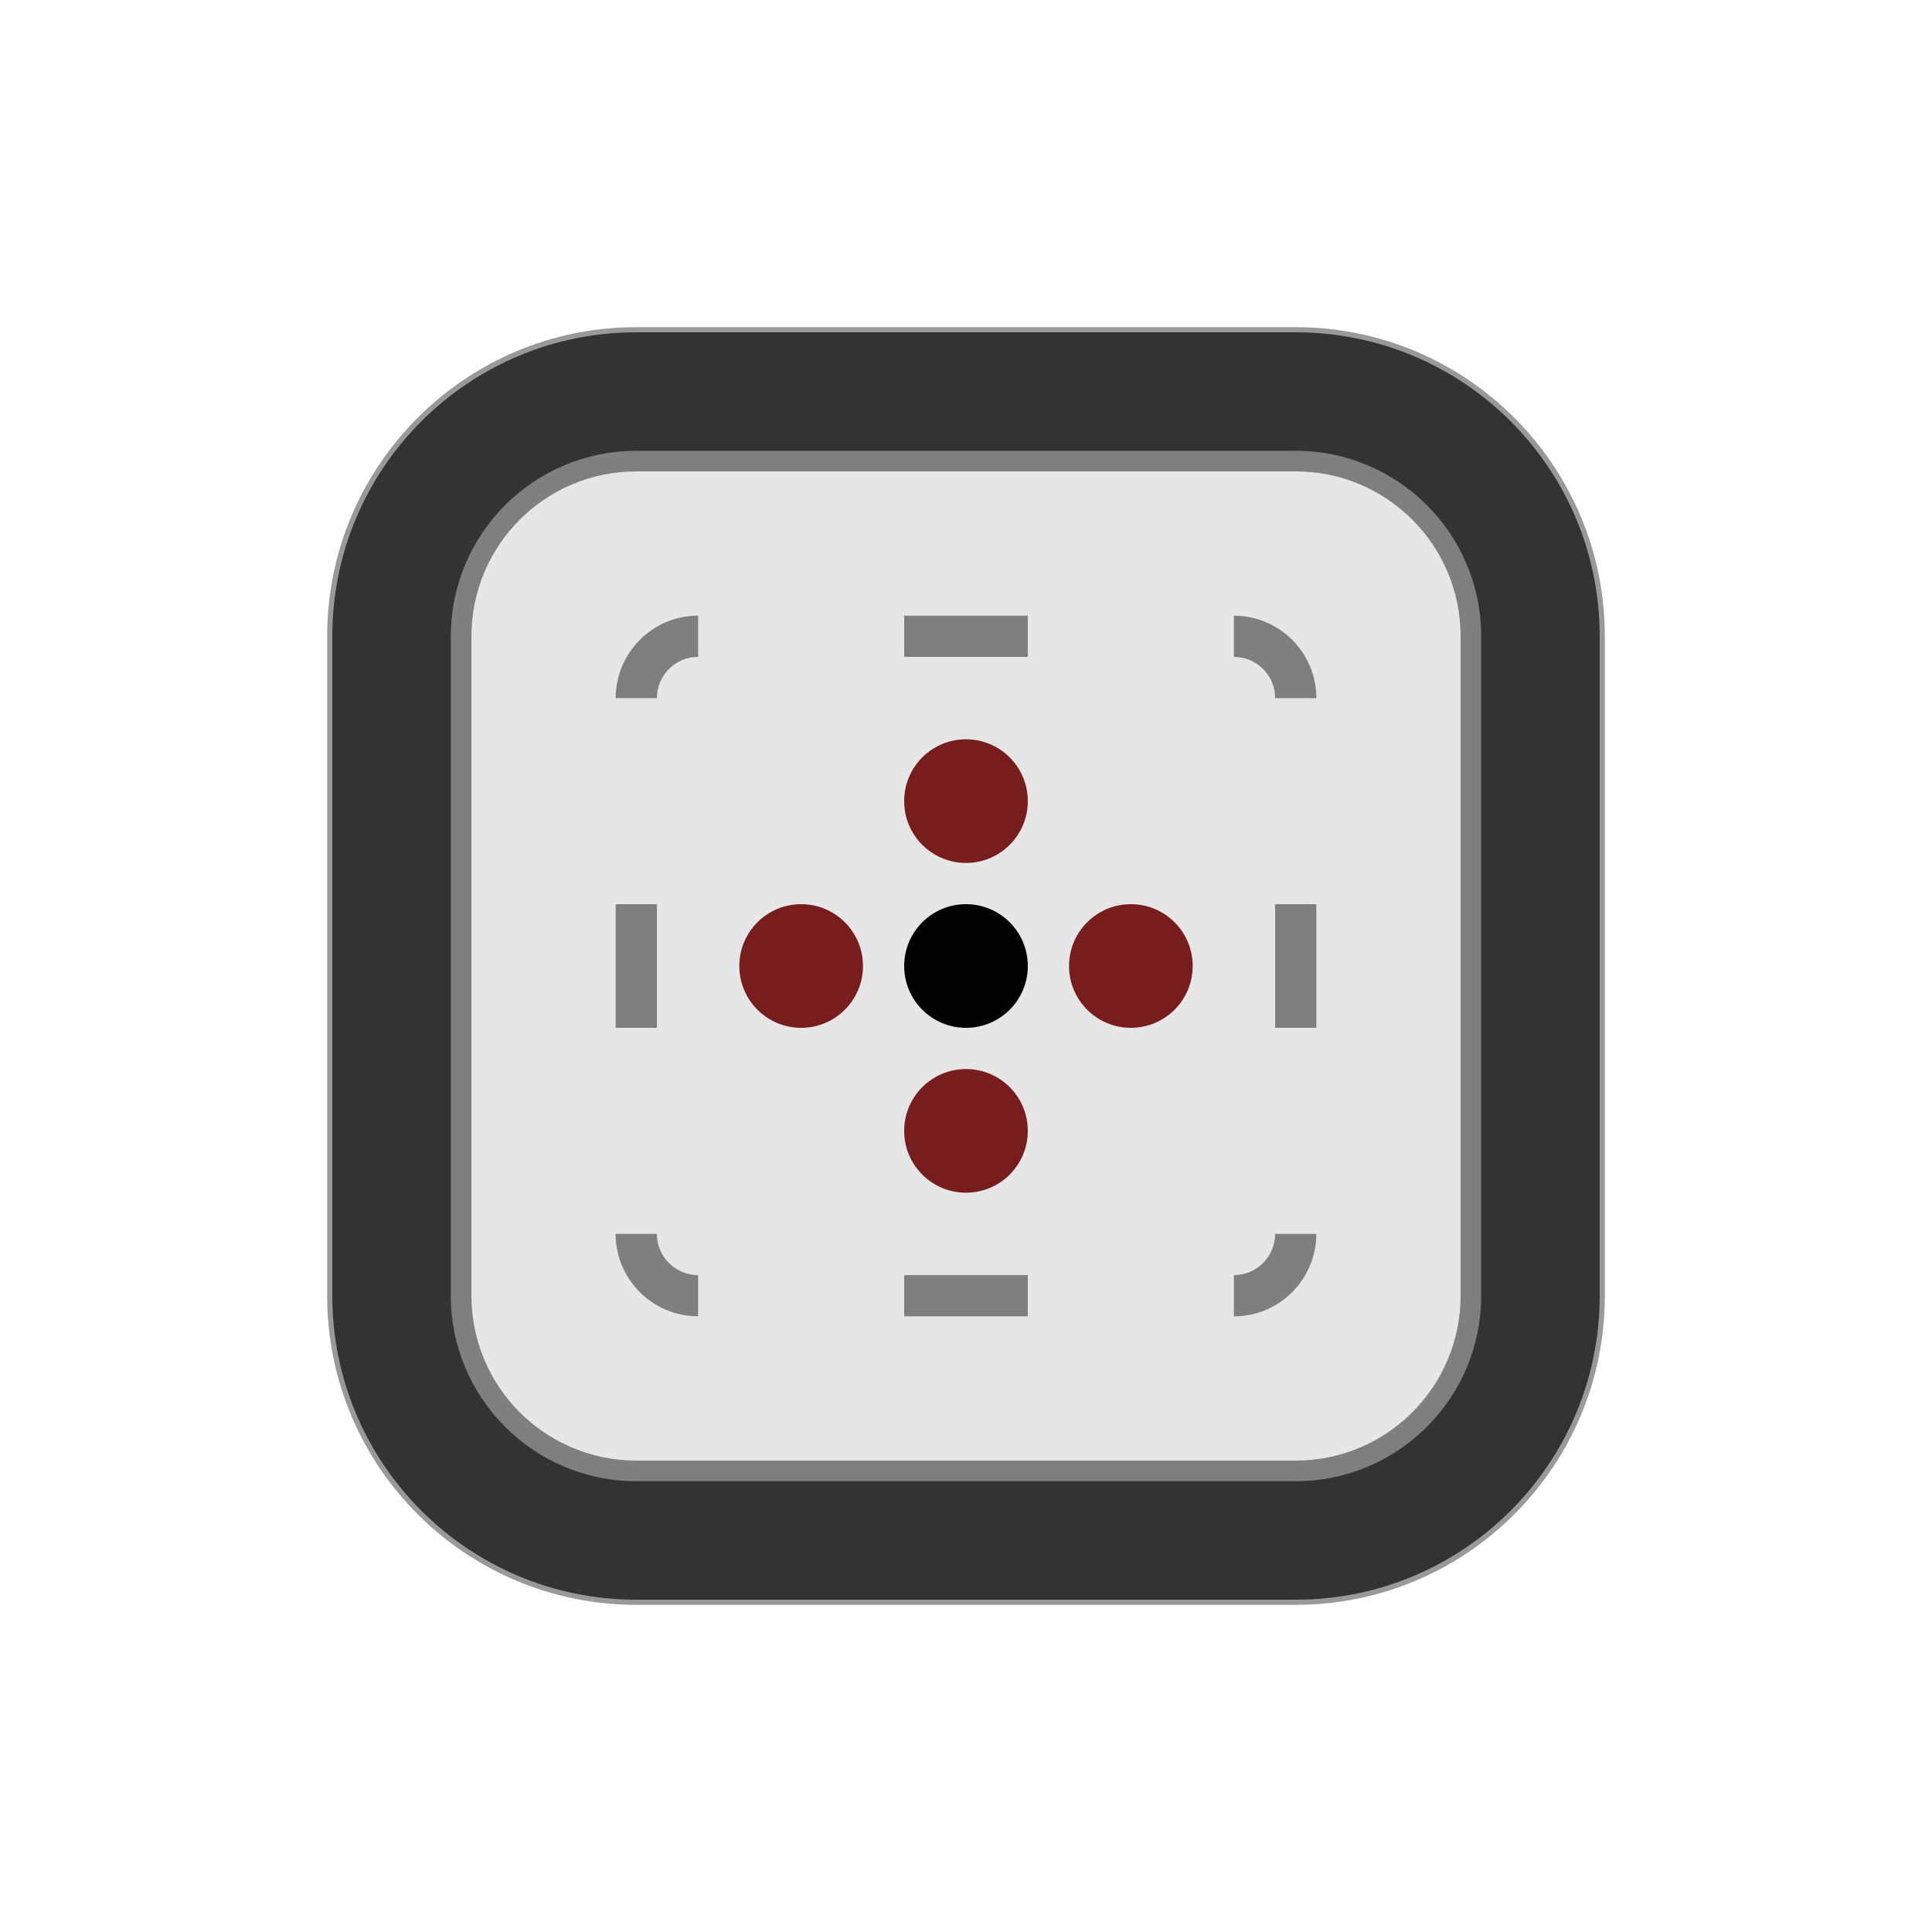
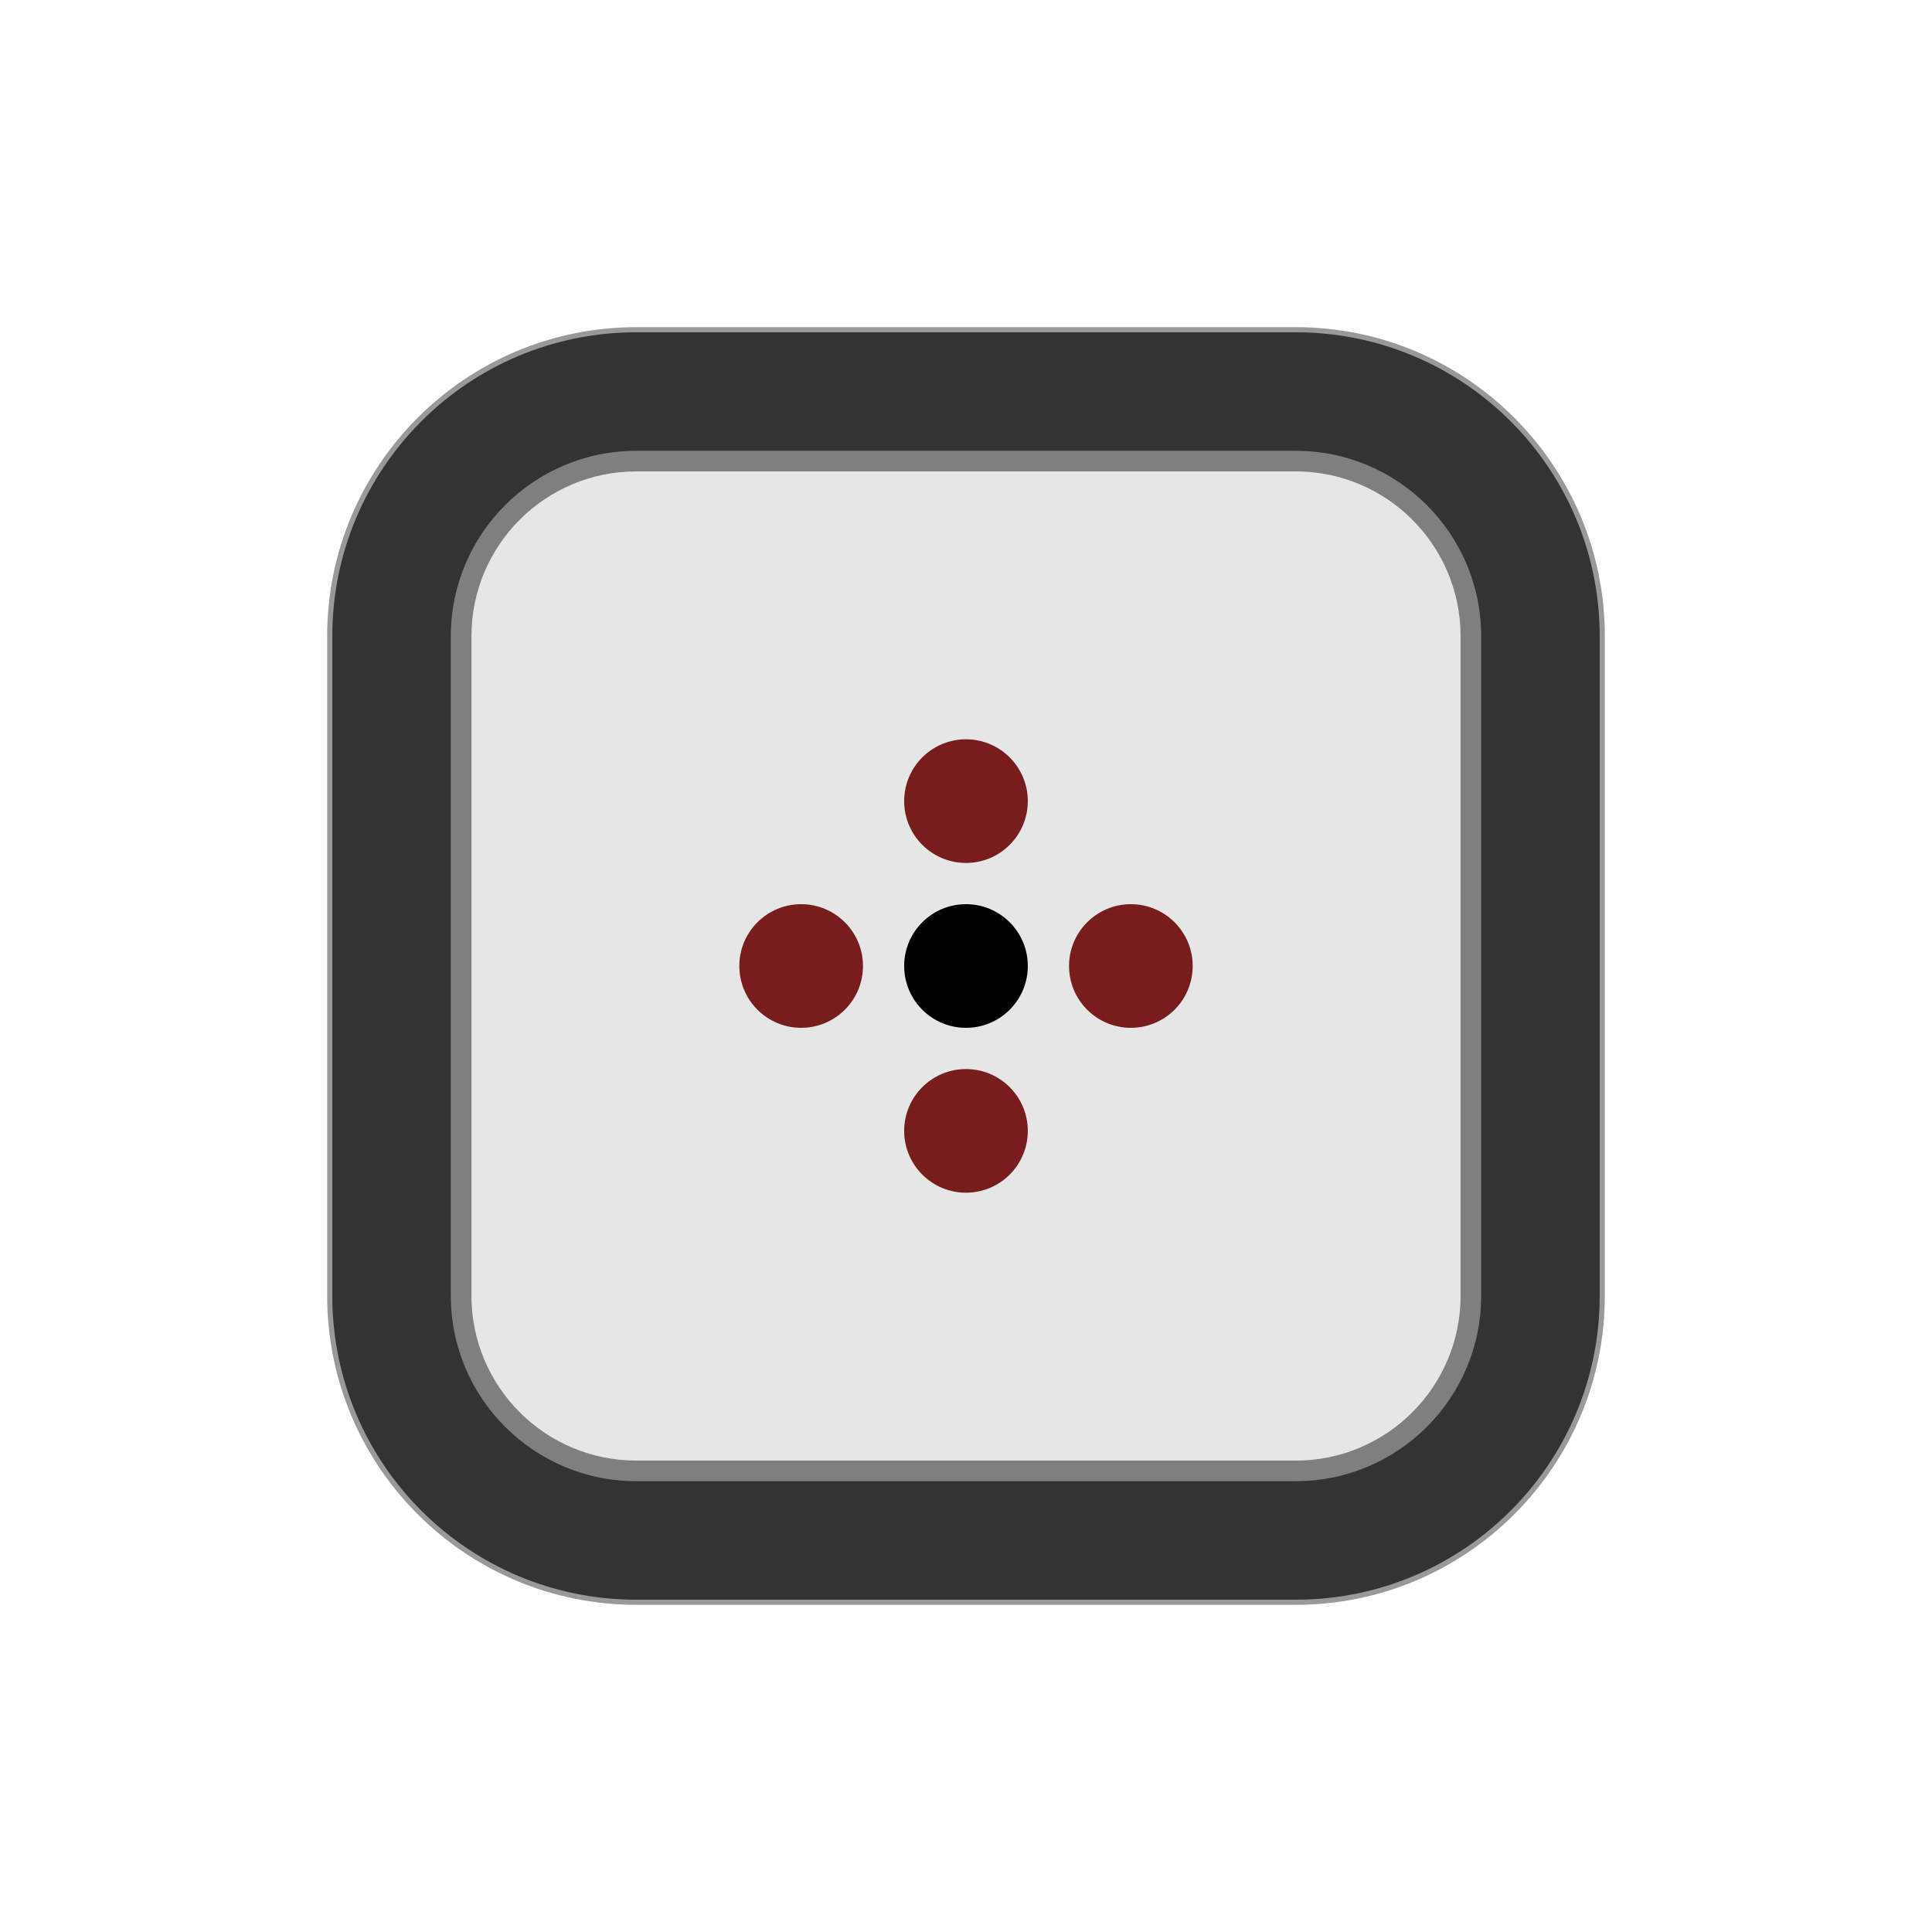
<svg xmlns="http://www.w3.org/2000/svg" width="177.17" height="177.17" shape-rendering="geometricPrecision" image-rendering="optimizeQuality" fill-rule="evenodd" clip-rule="evenodd" viewBox="0 0 50 50" version="1.1" id="svg15290">
  <defs id="defs15282">
    <linearGradient id="0" x1="21.253" y1="37.22" x2="77.64" y2="37.35" gradientUnits="userSpaceOnUse">
      <stop stop-color="#fff" id="stop15277" />
      <stop offset="1" stop-color="#fff" stop-opacity="0" id="stop15279" />
    </linearGradient>
    <linearGradient gradientTransform="translate(0.1239322,-0.271288)" id="0-1" x1="21.253" y1="37.22" x2="77.76" y2="37.36" gradientUnits="userSpaceOnUse">
      <stop stop-color="#fff" id="stop16502" />
      <stop offset="1" stop-color="#fff" stop-opacity="0" id="stop16504" />
    </linearGradient>
  </defs>
  <path id="ellipse2354-6-0-7-9-10-9-5-2-7" style="fill:#999999;fill-opacity:1;fill-rule:nonzero;stroke:none;stroke-width:0.125" d="M 16.467,8.467 A 8,8 0 0 0 8.467,16.467 v 17.066 a 8,8 0 0 0 8,8 h 17.066 a 8,8 0 0 0 8,-8 V 16.467 A 8,8 0 0 0 33.533,8.467 Z" />
  <path id="ellipse2356-4-4-7-1-1-0-06-3" style="fill:#333333;fill-opacity:1;fill-rule:nonzero;stroke:none;stroke-width:0.125" d="M 16.467,8.6 A 7.866,7.866 0 0 0 8.6,16.467 v 17.066 a 7.866,7.866 0 0 0 7.866,7.867 h 17.066 A 7.866,7.866 0 0 0 41.4,33.533 V 16.467 A 7.866,7.866 0 0 0 33.533,8.6 Z" />
  <path id="ellipse2316-7-7-1-3-5-1-18-5" style="fill:#7f7f7f;fill-opacity:1;fill-rule:nonzero;stroke:none;stroke-width:0.125" d="m 16.467,11.667 a 4.8,4.8 0 0 0 -4.8,4.8 v 17.066 a 4.8,4.8 0 0 0 4.8,4.8 h 17.066 a 4.8,4.8 0 0 0 4.8,-4.8 v -17.066 a 4.8,4.8 0 0 0 -4.8,-4.8 z" />
  <path id="rect872-0-7-3-5-5-7-2-8-3-4-4-7-5-0-1-2-9-2-28-4-49-3" style="fill:#e6e6e6;fill-opacity:1;fill-rule:nonzero;stroke:none;stroke-width:0.314" d="m 16.467,12.2 a 4.267,4.267 0 0 0 -4.266,4.267 v 17.008 0.058 a 4.267,4.267 0 0 0 4.266,4.267 h 17.066 a 4.267,4.267 0 0 0 4.267,-4.267 v -17.066 a 4.267,4.267 0 0 0 -4.267,-4.267 z" />
  <g id="g1462-82-9-6-0" transform="translate(-69.86529,-112.635)">
    <circle transform="scale(-1,1)" id="path7851-97-1-23-1-3-3-0-2-0-00-3-3-2-1-0-7-4-99-9-2-0" style="fill:#000000;fill-opacity:1;fill-rule:nonzero;stroke:none;stroke-width:0.125" cx="-94.865" cy="137.635" r="1.6" />
    <circle style="fill:#771d1d;fill-opacity:1;fill-rule:nonzero;stroke:none;stroke-width:0.267;stroke-miterlimit:4;stroke-dasharray:none;stroke-opacity:1" id="path7851-9-1-9-8-2-1-56-4-2-0-3-0-9-8-6-6-1-0-9-4-1-1-6-7-9-1-1" cx="-94.865" cy="133.368" r="1.6" transform="scale(-1,1)" />
    <circle style="fill:#771d1d;fill-opacity:1;fill-rule:nonzero;stroke:none;stroke-width:0.267;stroke-miterlimit:4;stroke-dasharray:none;stroke-opacity:1" id="path7851-9-1-9-8-1-8-2-4-7-7-2-6-1-4-1-2-5-2-1-7-0-4-4-2-5-2-4-2" cx="-90.599" cy="137.635" r="1.6" transform="scale(-1,1)" />
    <circle style="fill:#771d1d;fill-opacity:1;fill-rule:nonzero;stroke:none;stroke-width:0.267;stroke-miterlimit:4;stroke-dasharray:none;stroke-opacity:1" id="path7851-9-1-9-8-9-9-4-8-8-6-0-7-6-9-9-6-31-1-9-73-7-8-2-4-4-8-9-9" cx="-94.865" cy="141.902" r="1.6" transform="scale(-1,1)" />
    <circle style="fill:#771d1d;fill-opacity:1;fill-rule:nonzero;stroke:none;stroke-width:0.267;stroke-miterlimit:4;stroke-dasharray:none;stroke-opacity:1" id="path7851-9-1-9-8-8-0-2-21-3-7-0-6-9-3-5-3-4-1-3-8-2-9-9-8-4-6-0-7" cx="-99.132" cy="137.635" r="1.6" transform="scale(-1,1)" />
-     <rect style="fill:#7f7f7f;fill-opacity:1;stroke-width:0.083" id="rect13726-5-9-9-7-2-5-7-7-7-4" width="1.067" height="3.2" x="85.799" y="136.035" />
-     <rect style="fill:#7f7f7f;fill-opacity:1;stroke-width:0.083" id="rect13726-9-6-7-9-8-7-7-2-4-8" width="1.067" height="3.2" x="102.865" y="136.035" />
-     <rect style="fill:#7f7f7f;fill-opacity:1;stroke-width:0.083" id="rect13726-64-8-0-2-4-1-7-9-0-0-4" width="1.067" height="3.2" x="-129.635" y="93.265" transform="rotate(-90)" />
-     <rect style="fill:#7f7f7f;fill-opacity:1;stroke-width:0.083" id="rect13726-64-5-3-3-7-1-1-0-4-8-0" width="1.067" height="3.2" x="-146.701" y="93.265" transform="rotate(-90)" />
-     <path id="path14665-9-3-3-3-6-7-5-3-2-7" style="fill:#7f7f7f;fill-opacity:1;stroke:none;stroke-width:0.577;stroke-miterlimit:4;stroke-dasharray:none;stroke-opacity:1" d="m 101.799,128.569 v 1.067 a 1.067,1.067 0 0 1 1.067,1.067 h 1.067 a 2.133,2.133 0 0 0 -2.133,-2.133 z" />
-     <path id="path14665-8-9-57-9-2-5-1-6-3-8-2" style="fill:#7f7f7f;fill-opacity:1;stroke:none;stroke-width:0.577;stroke-miterlimit:4;stroke-dasharray:none;stroke-opacity:1" d="m 85.799,130.702 h 1.067 a 1.067,1.067 0 0 1 1.067,-1.067 v -1.067 a 2.133,2.133 0 0 0 -2.133,2.133 z" />
-     <path id="path14665-2-7-2-5-6-4-1-6-2-8-5" style="fill:#7f7f7f;fill-opacity:1;stroke:none;stroke-width:0.577;stroke-miterlimit:4;stroke-dasharray:none;stroke-opacity:1" d="m 87.932,146.701 v -1.067 a 1.067,1.067 0 0 1 -1.067,-1.067 h -1.067 a 2.133,2.133 0 0 0 2.133,2.133 z" />
-     <path id="path14665-21-9-91-9-2-7-8-2-4-5-9" style="fill:#7f7f7f;fill-opacity:1;stroke:none;stroke-width:0.577;stroke-miterlimit:4;stroke-dasharray:none;stroke-opacity:1" d="m 103.932,144.568 h -1.067 a 1.067,1.067 0 0 1 -1.067,1.067 v 1.067 a 2.133,2.133 0 0 0 2.133,-2.133 z" />
  </g>
</svg>
